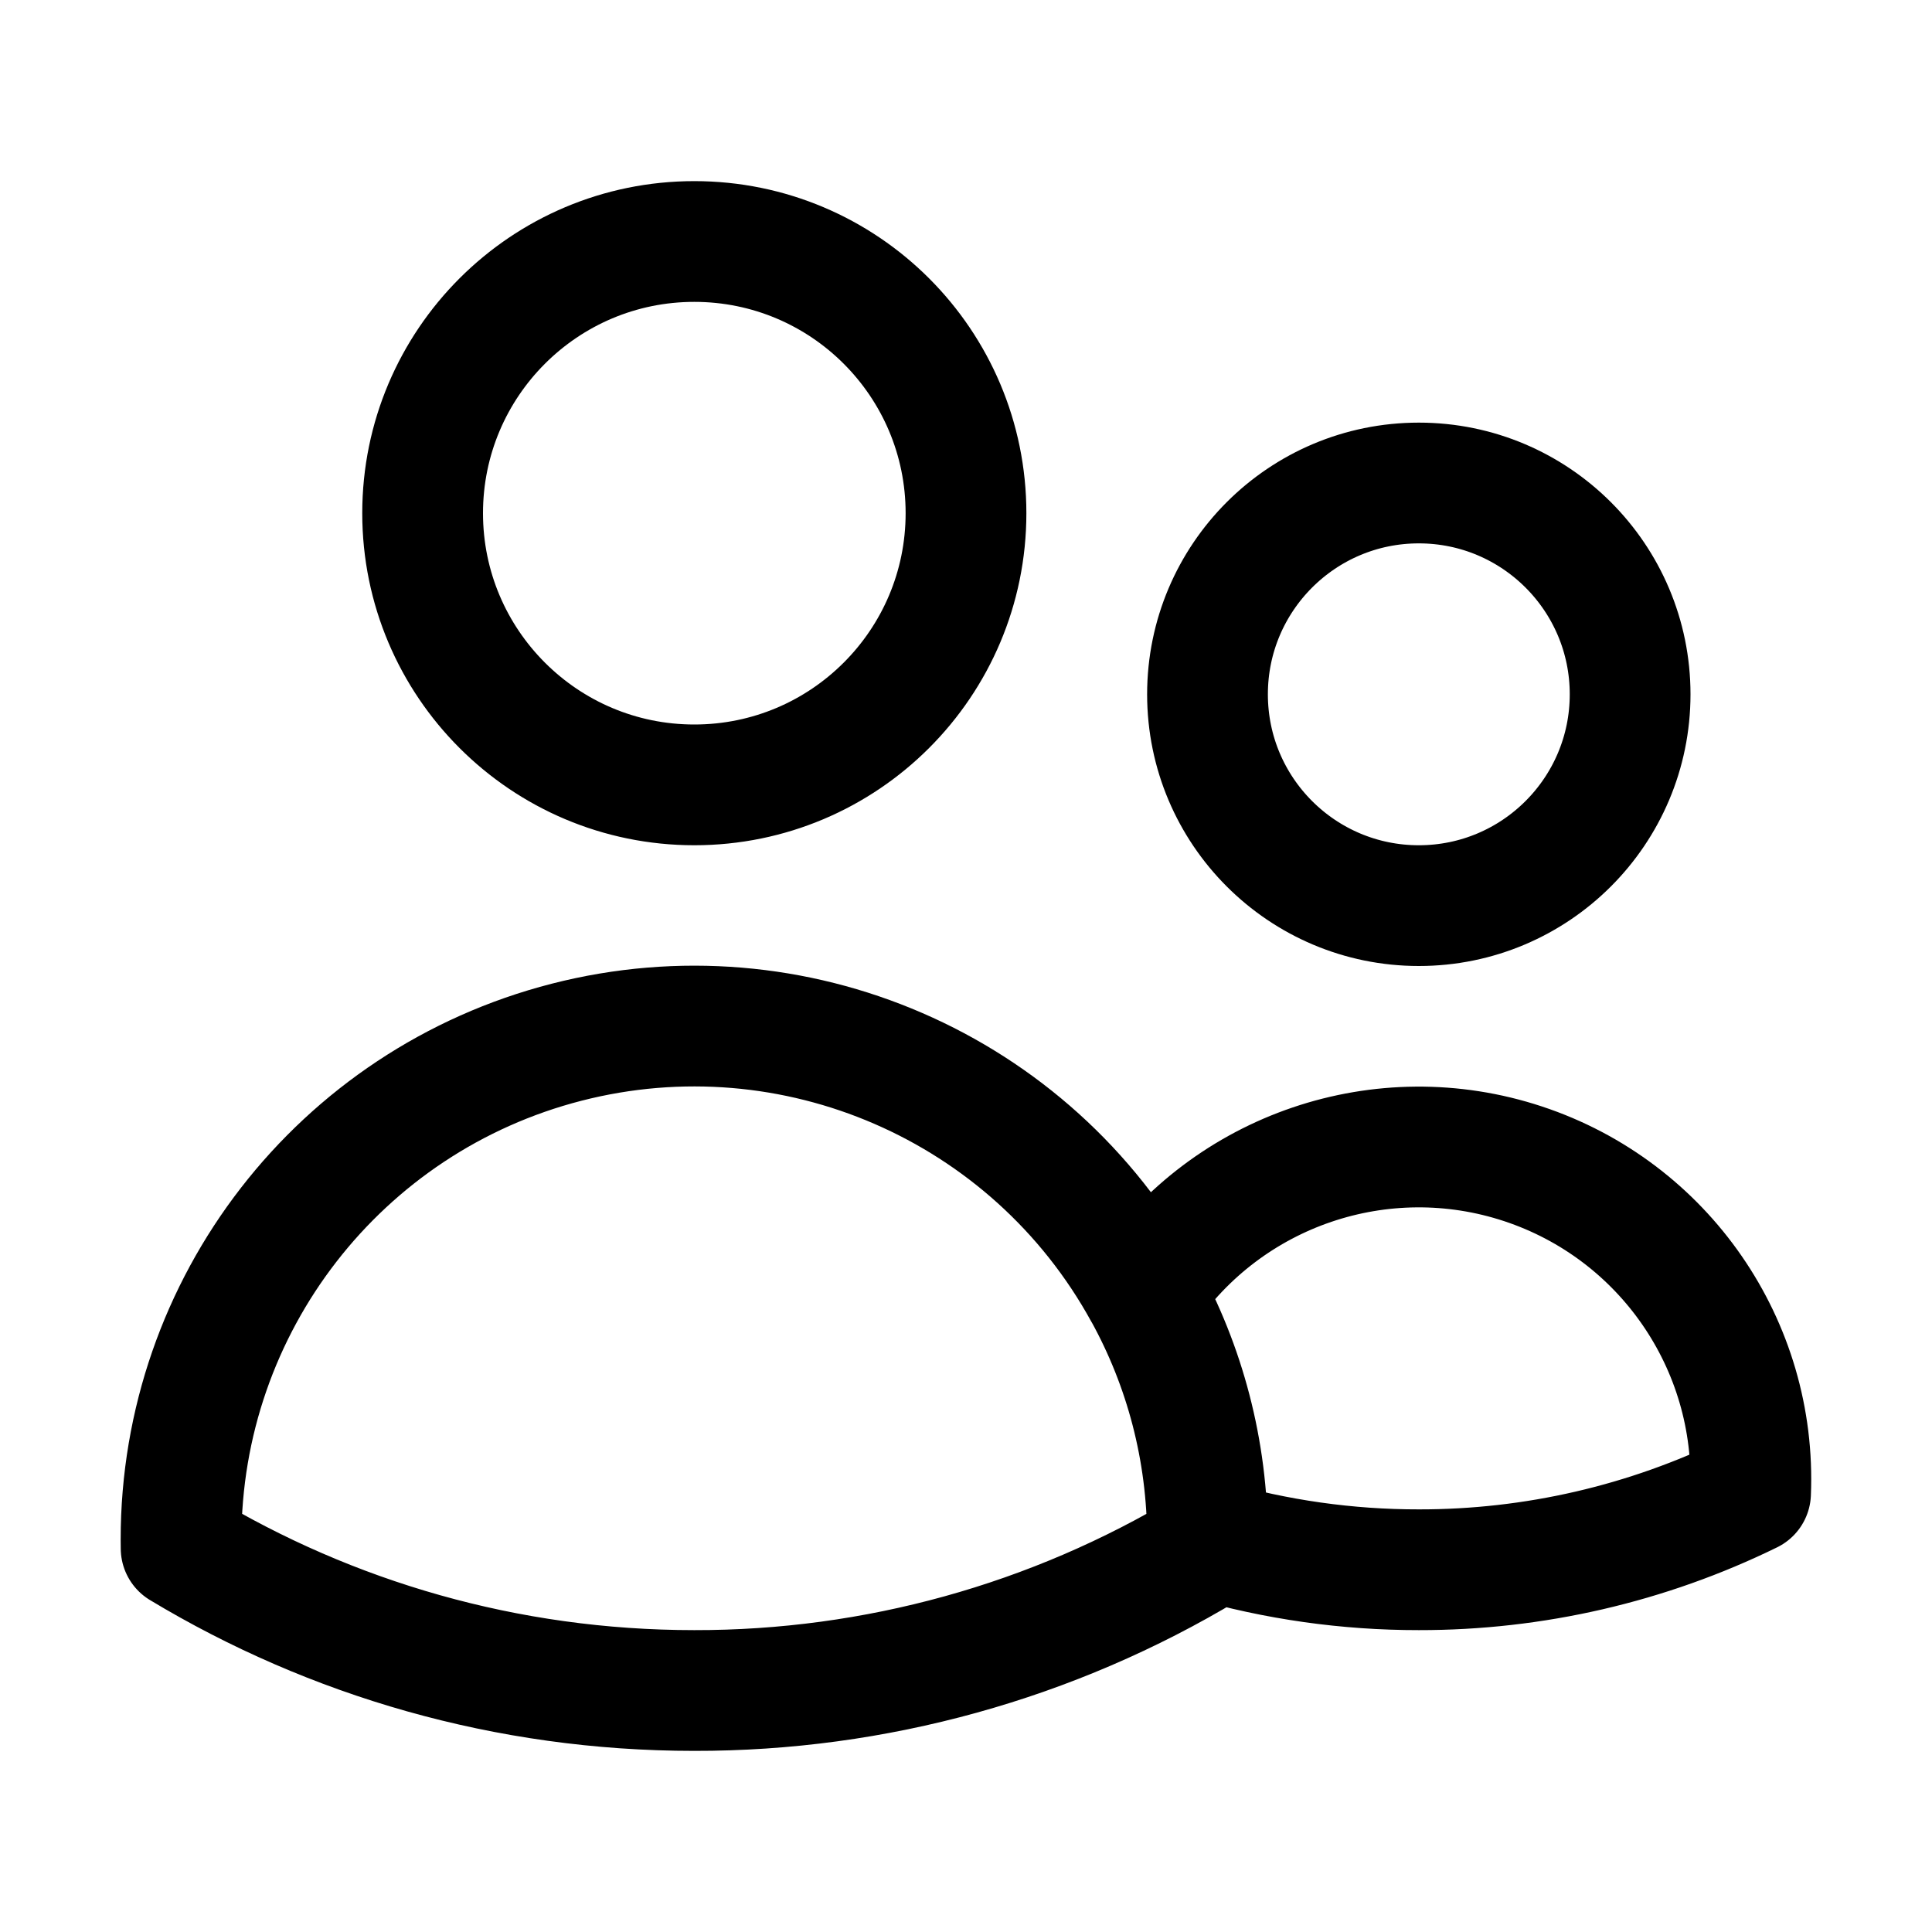
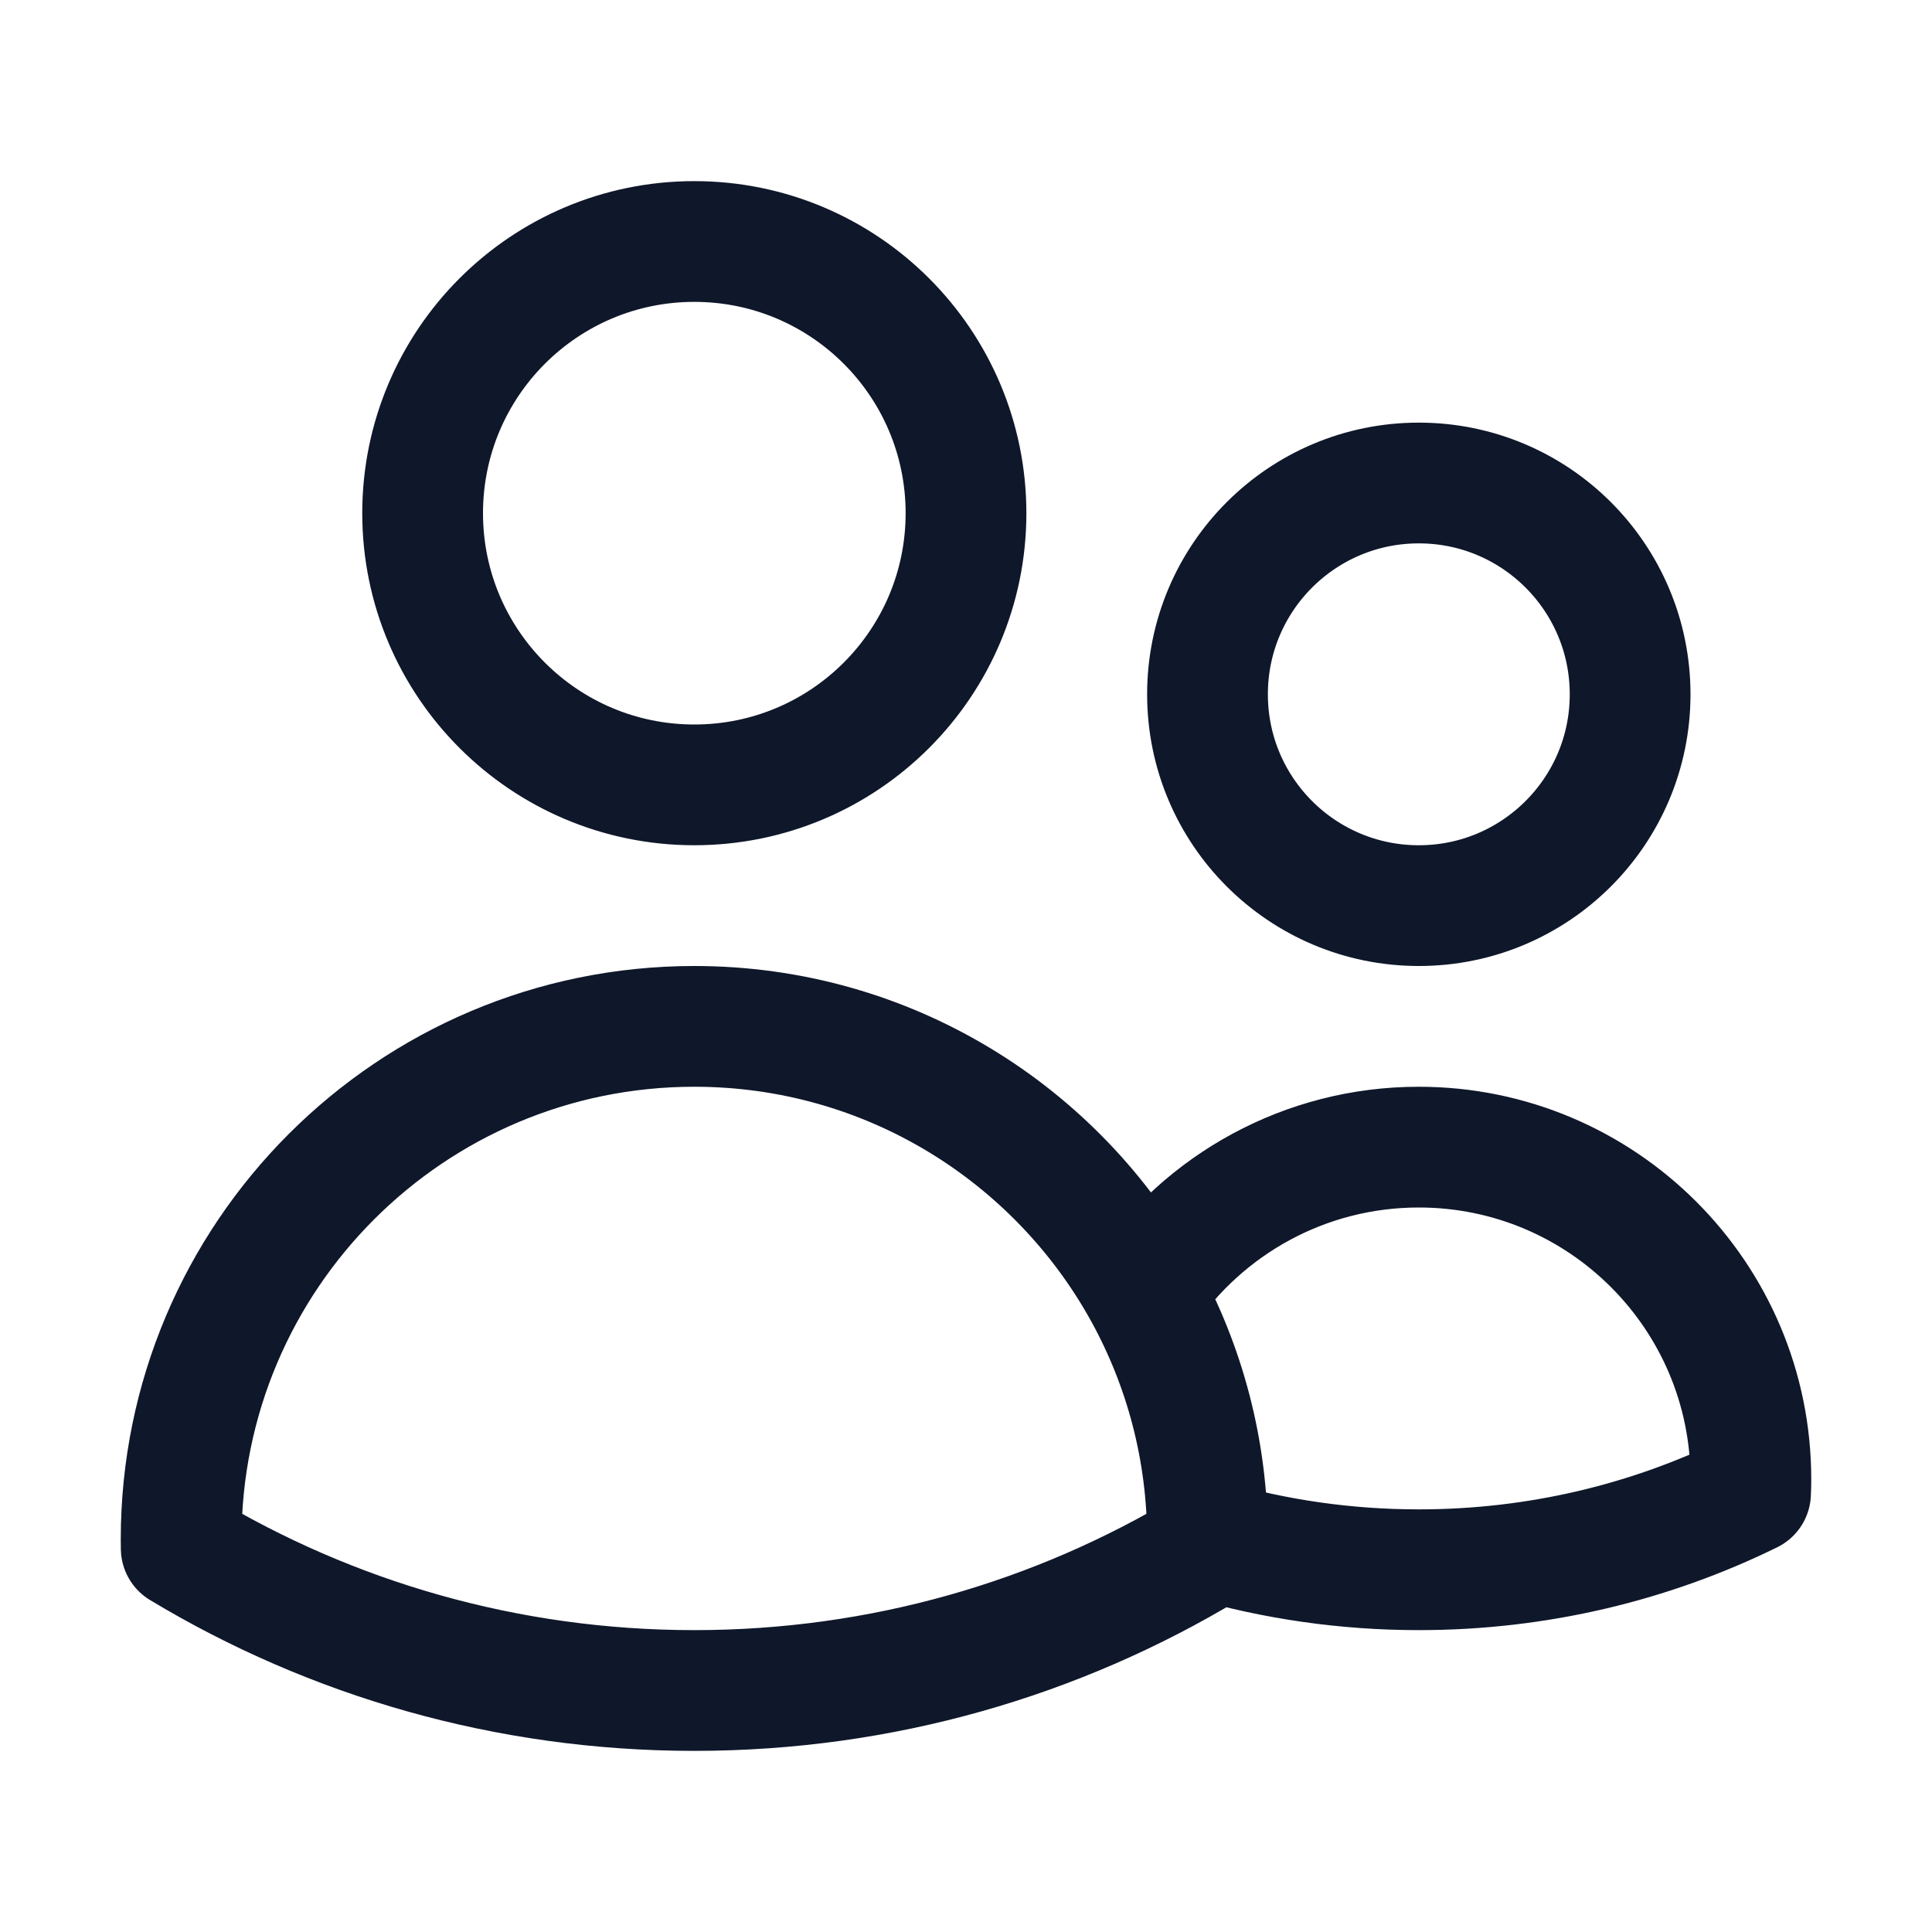
- <svg xmlns="http://www.w3.org/2000/svg" fill="none" viewBox="0 0 24 24" stroke-width="1.5" stroke="currentColor" aria-hidden="true" data-slot="icon">
-   <path stroke-linecap="round" stroke-linejoin="round" d="M15 19.128a9.38 9.38 0 0 0 2.625.372 9.337 9.337 0 0 0 4.121-.952 4.125 4.125 0 0 0-7.533-2.493M15 19.128v-.003c0-1.113-.285-2.16-.786-3.07M15 19.128v.106A12.318 12.318 0 0 1 8.624 21c-2.331 0-4.512-.645-6.374-1.766l-.001-.109a6.375 6.375 0 0 1 11.964-3.07M12 6.375a3.375 3.375 0 1 1-6.75 0 3.375 3.375 0 0 1 6.75 0Zm8.25 2.25a2.625 2.625 0 1 1-5.25 0 2.625 2.625 0 0 1 5.25 0Z" />
+ <svg xmlns="http://www.w3.org/2000/svg" width="24" height="24" viewBox="0 0 24 24" fill="none">
+   <path d="M15 19.128C15.833 19.37 16.714 19.5 17.625 19.5C19.104 19.5 20.503 19.158 21.746 18.548C21.749 18.491 21.75 18.433 21.75 18.375C21.75 16.097 19.903 14.25 17.625 14.25C16.207 14.25 14.956 14.966 14.214 16.055M15 19.128V19.125C15 18.012 14.715 16.966 14.214 16.055M15 19.128C15 19.163 15 19.199 14.999 19.234C13.137 20.355 10.957 21 8.625 21C6.294 21 4.113 20.355 2.251 19.234C2.25 19.198 2.25 19.162 2.25 19.125C2.25 15.604 5.104 12.75 8.625 12.75C11.033 12.75 13.129 14.085 14.214 16.055M12 6.375C12 8.239 10.489 9.75 8.625 9.75C6.761 9.75 5.25 8.239 5.25 6.375C5.25 4.511 6.761 3 8.625 3C10.489 3 12 4.511 12 6.375ZM20.25 8.625C20.25 10.075 19.075 11.25 17.625 11.25C16.175 11.25 15 10.075 15 8.625C15 7.175 16.175 6 17.625 6C19.075 6 20.25 7.175 20.25 8.625Z" stroke="#0F172A" stroke-width="1.5" stroke-linecap="round" stroke-linejoin="round" />
</svg>
